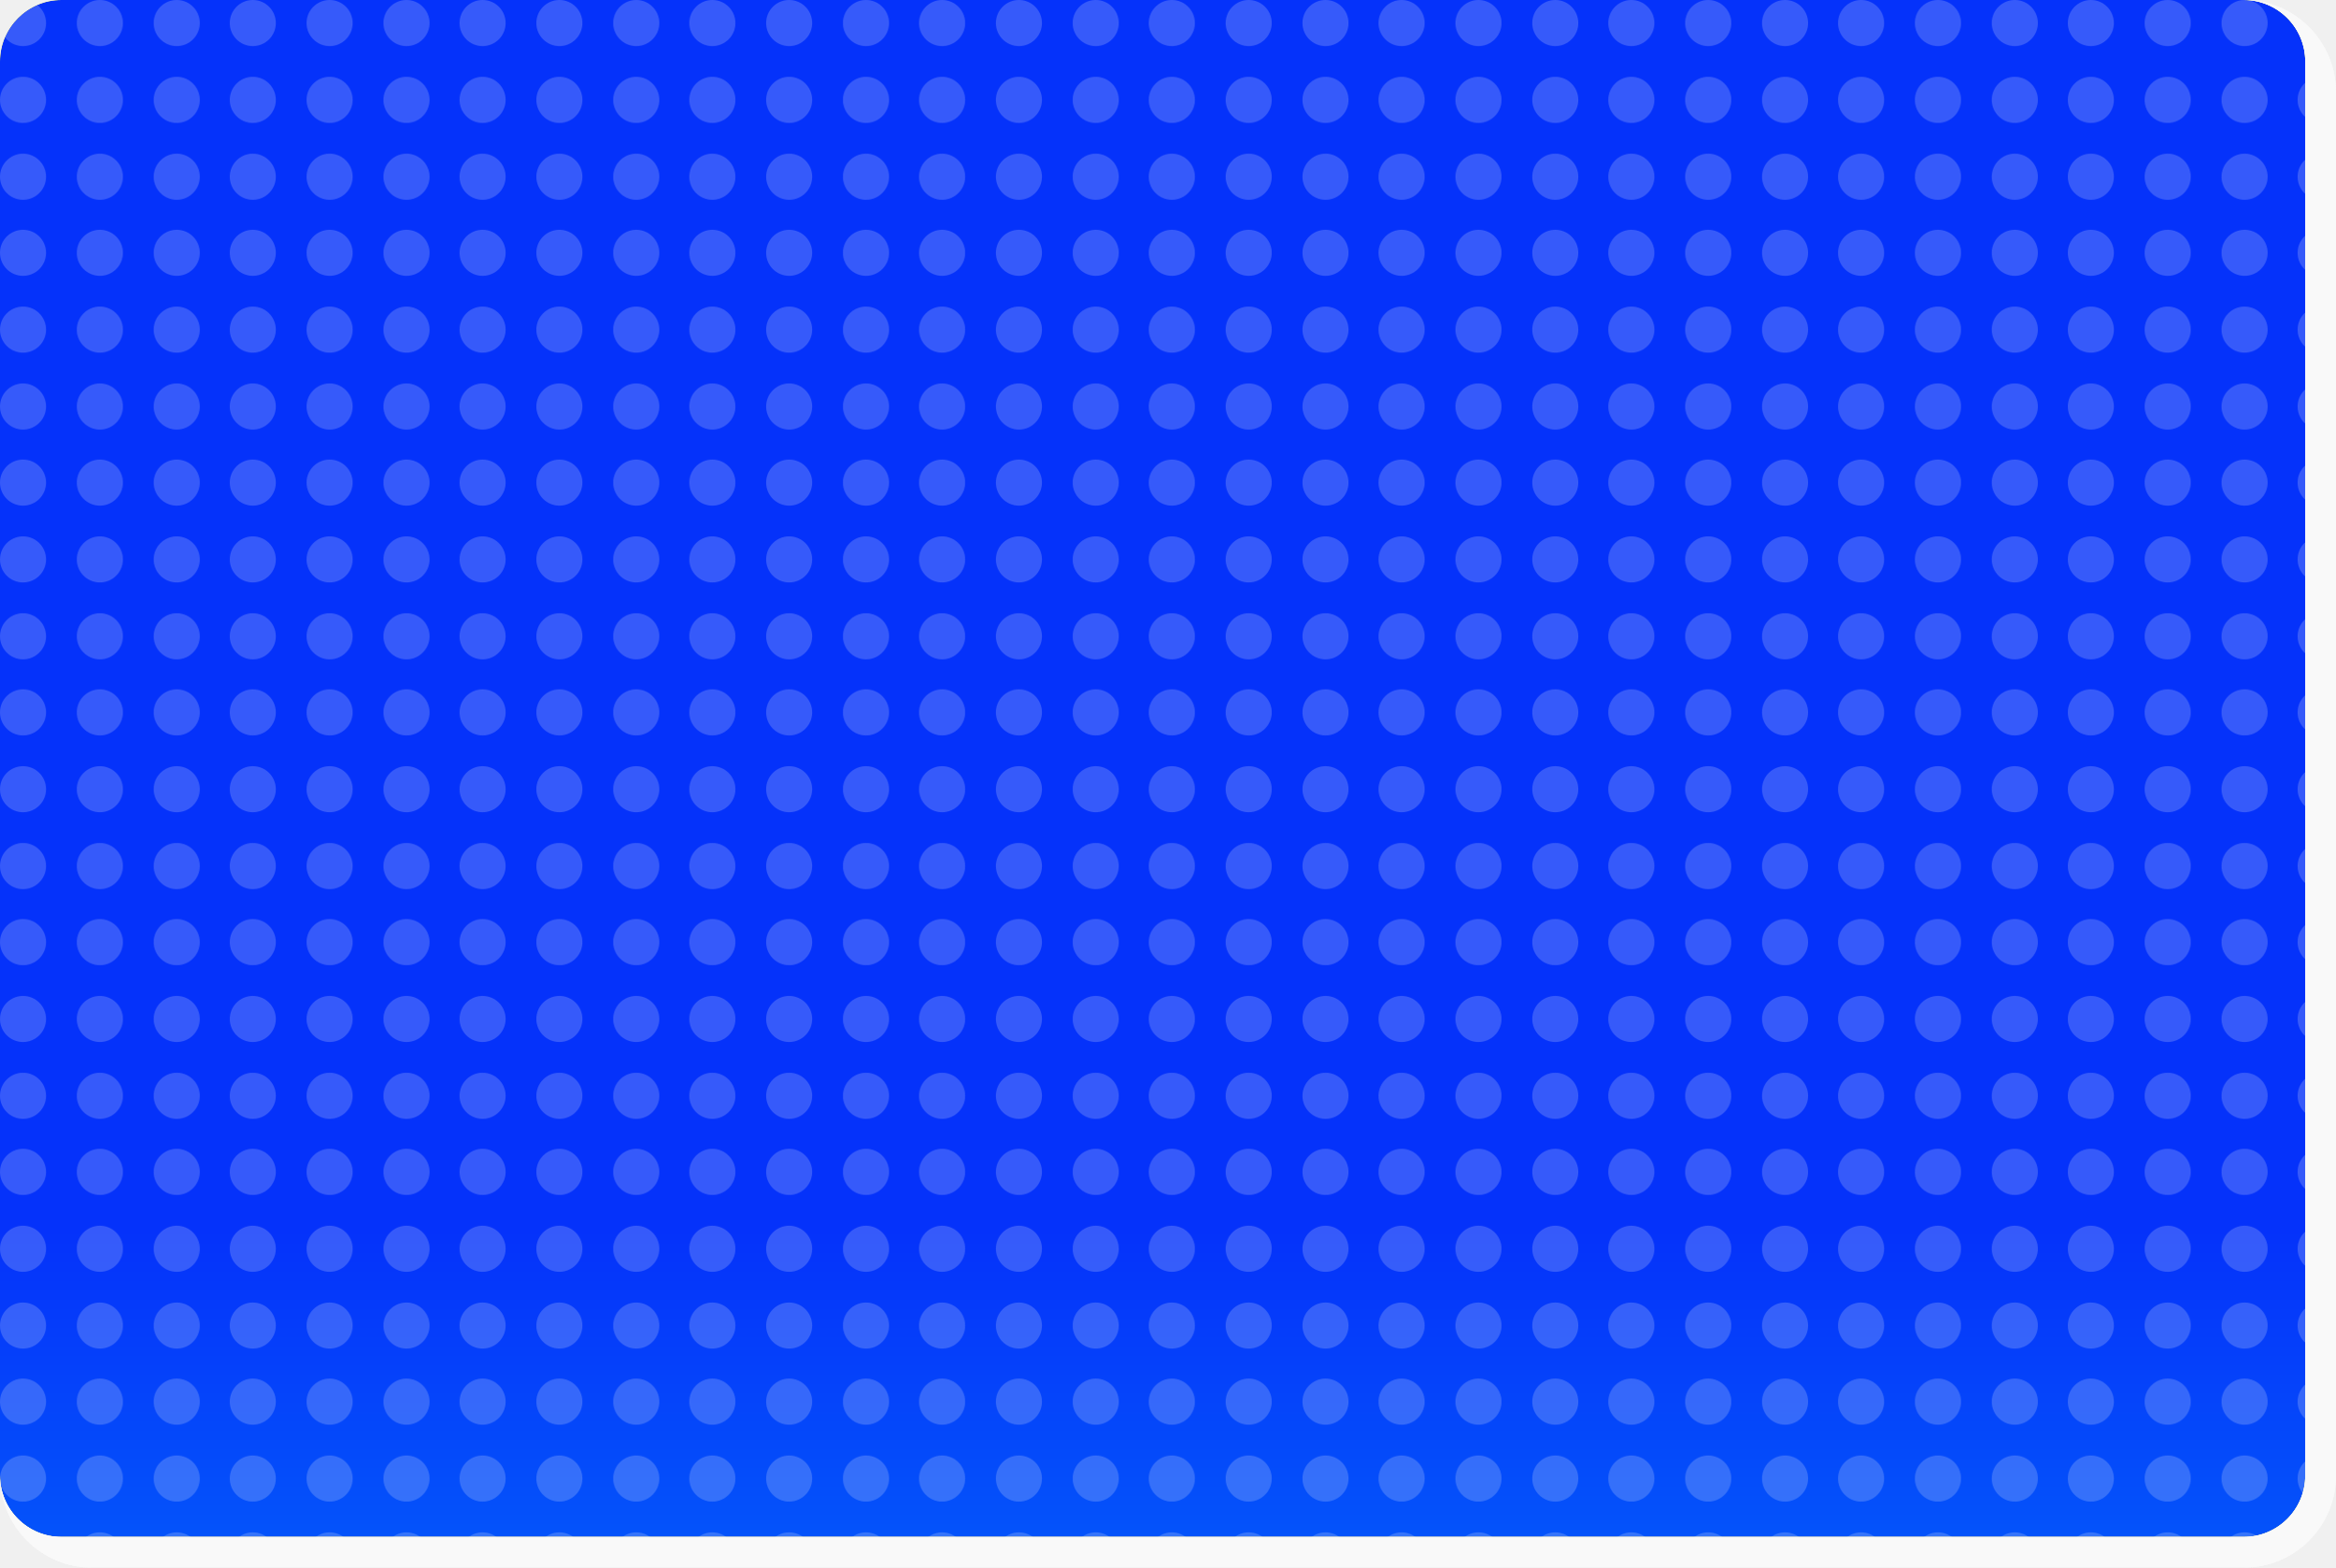
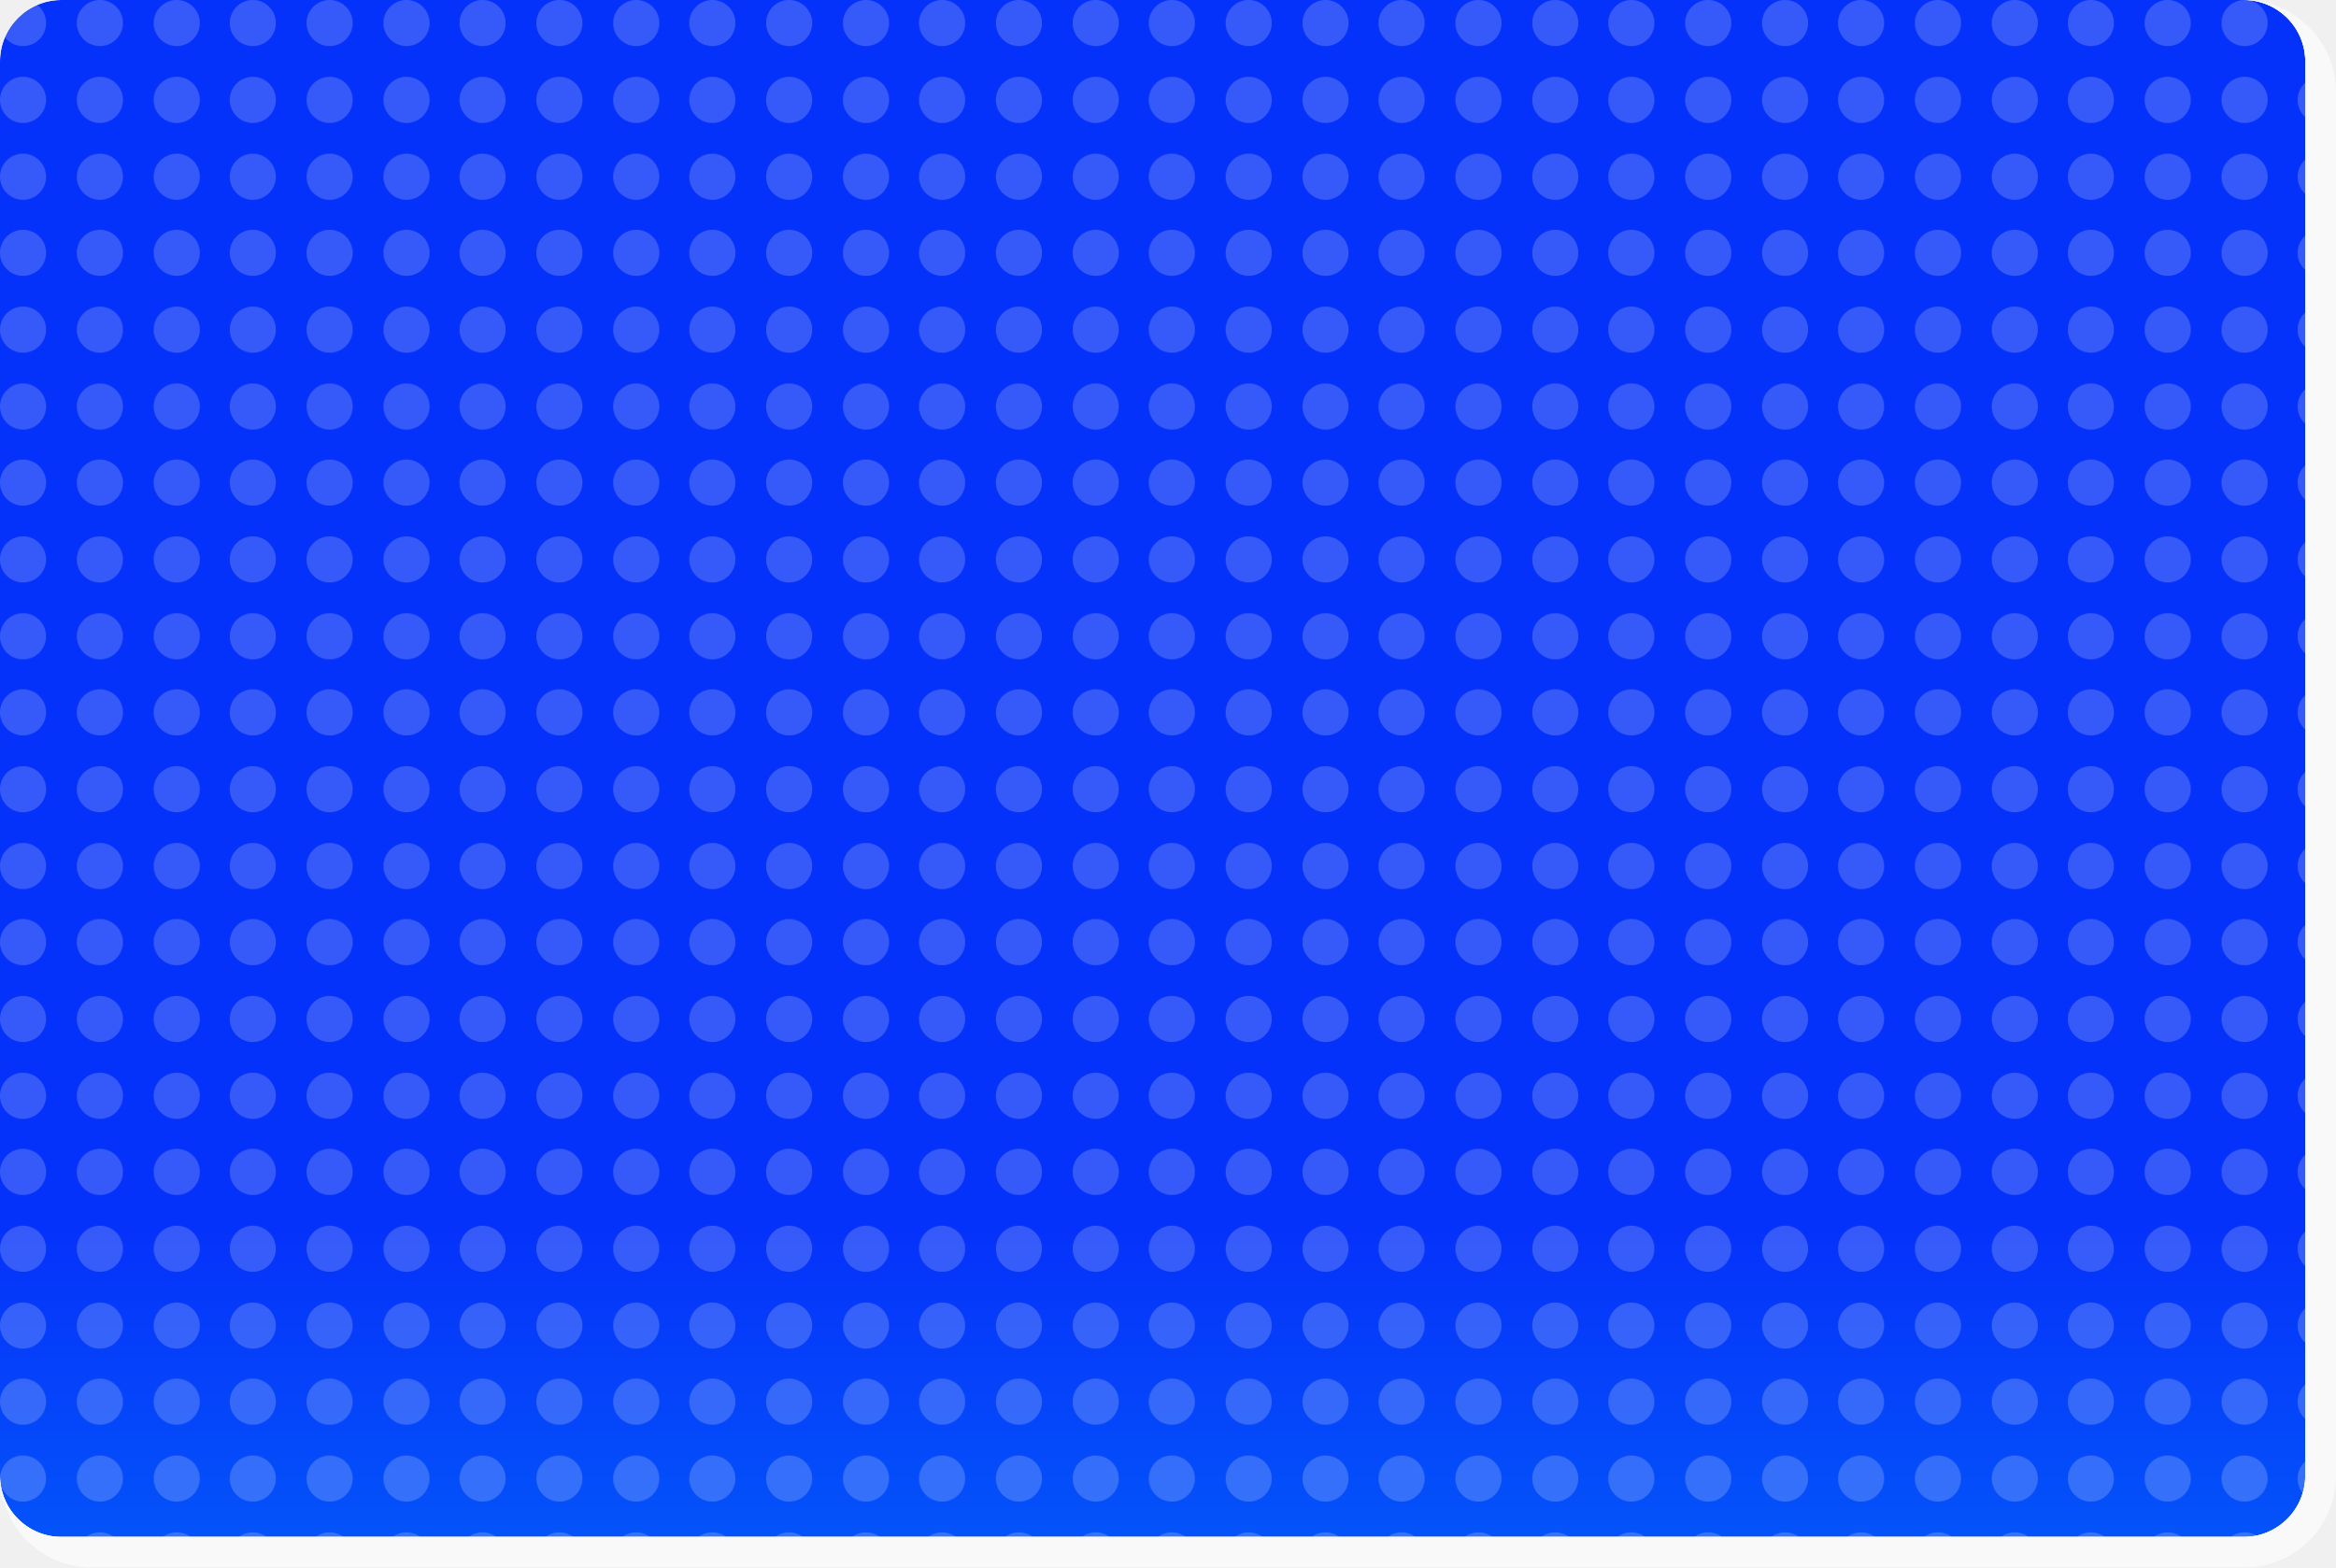
<svg xmlns="http://www.w3.org/2000/svg" width="152" height="102" viewBox="0 0 152 102" fill="none">
  <style>
svg { overflow: visible; }
@keyframes kf_Rectangle_4_transform_0 {
  0% {
    transform: translateX(0px) translateY(-300px);
  }
  100% {
    transform: translateX(0px) translateY(0px);
  }
}
#Rectangle_4 {
  transform-origin: 0 0;
  animation: kf_Rectangle_4_transform_0 1s linear infinite;
}
@keyframes kf_Rectangle_4_2_transform_0 {
  0% {
    transform: translateX(0px) translateY(-300px);
  }
  100% {
    transform: translateX(0px) translateY(0px);
  }
}
#Rectangle_4_2 {
  transform-origin: 0 0;
  animation: kf_Rectangle_4_2_transform_0 1s linear infinite;
}
</style>
  <g id="right_base">
-     <g id="Frame_3">
+     <g id="Frame_3" display="none">
      <g clip-path="url(#clip0_56_166)">
        <mask id="path-1-outside-1_56_166" maskUnits="userSpaceOnUse" x="0" y="0" width="152" height="102" fill="black">
          <rect fill="white" width="152" height="102" />
          <path d="M0 4C0 1.791 1.791 0 4 0H146C148.209 0 150 1.791 150 4V96C150 98.209 148.209 100 146 100H4C1.791 100 0 98.209 0 96V4Z" />
        </mask>
        <mask id="mask0_56_166" style="mask-type:alpha" maskUnits="userSpaceOnUse" x="0" y="0" width="152" height="102">
          <rect id="Rectangle_5" width="150" height="100" fill="#D9D9D9" />
        </mask>
        <g mask="url(#mask0_56_166)">
          <g id="Rectangle_4">
            <rect width="150" height="400" fill="url(#paint0_linear_56_166)" />
            <rect width="150" height="400" fill="url(#pattern0_56_166)" fill-opacity="0.2" />
          </g>
        </g>
      </g>
      <path d="M0 0H150H0M152 96C152 99.314 149.314 102 146 102H6C2.686 102 0 99.314 0 96C0 97.105 1.791 98 4 98H146C147.105 98 148 97.105 148 96H152ZM148 96M0 100V0V100M146 0C149.314 0 152 2.686 152 6V96C152 99.314 149.314 102 146 102V98C147.105 98 148 97.105 148 96V4C148 1.791 147.105 0 146 0Z" fill="#F9F9F9" mask="url(#path-1-outside-1_56_166)" />
    </g>
    <g id="left_base">
      <g id="Frame_3_2">
        <g clip-path="url(#clip1_56_166)">
          <mask id="path-14-outside-2_56_166" maskUnits="userSpaceOnUse" x="0" y="0" width="152" height="102" fill="black">
            <rect fill="white" width="152" height="102" />
            <path d="M0 4C0 1.791 1.791 0 4 0H146C148.209 0 150 1.791 150 4V96C150 98.209 148.209 100 146 100H4C1.791 100 0 98.209 0 96V4Z" />
          </mask>
          <mask id="mask1_56_166" style="mask-type:alpha" maskUnits="userSpaceOnUse" x="0" y="0" width="152" height="102">
            <rect id="Rectangle_5_2" width="150" height="100" fill="#D9D9D9" />
          </mask>
          <g mask="url(#mask1_56_166)">
            <g id="Rectangle_4_2">
              <rect width="150" height="400" fill="url(#paint1_linear_56_166)" />
              <rect width="150" height="400" fill="url(#pattern1_56_166)" fill-opacity="0.2" />
            </g>
          </g>
        </g>
        <path d="M0 0H150H0M152 96C152 99.314 149.314 102 146 102H6C2.686 102 0 99.314 0 96C0 97.105 1.791 98 4 98H146C147.105 98 148 97.105 148 96H152ZM148 96M0 100V0V100M146 0C149.314 0 152 2.686 152 6V96C152 99.314 149.314 102 146 102V98C147.105 98 148 97.105 148 96V4C148 1.791 147.105 0 146 0Z" fill="#F9F9F9" mask="url(#path-14-outside-2_56_166)" />
      </g>
    </g>
  </g>
  <defs>
    <linearGradient id="paint0_linear_56_166" x1="75.503" y1="0.001" x2="75.503" y2="400.001" gradientUnits="userSpaceOnUse">
      <stop offset="0.2" stop-color="#FAF600" />
      <stop offset="0.5" stop-color="#FC2500" />
      <stop offset="0.8" stop-color="#FAF600" />
    </linearGradient>
    <linearGradient id="paint1_linear_56_166" x1="75.503" y1="0.001" x2="75.503" y2="400.001" gradientUnits="userSpaceOnUse">
      <stop offset="0.2" stop-color="#0532FA" />
      <stop offset="0.5" stop-color="#00F7FA" />
      <stop offset="0.8" stop-color="#0532FA" />
    </linearGradient>
    <clipPath id="clip0_56_166">
      <path d="M0 4C0 1.791 1.791 0 4 0H146C148.209 0 150 1.791 150 4V96C150 98.209 148.209 100 146 100H4C1.791 100 0 98.209 0 96V4Z" fill="white" />
    </clipPath>
    <clipPath id="clip1_56_166">
      <path d="M0 4C0 1.791 1.791 0 4 0H146C148.209 0 150 1.791 150 4V96C150 98.209 148.209 100 146 100H4C1.791 100 0 98.209 0 96V4Z" fill="white" />
    </clipPath>
    <pattern id="pattern0_56_166" patternUnits="userSpaceOnUse" patternTransform="matrix(14.95 0 0 14.95 0 0)" preserveAspectRatio="none" viewBox="0 0 14.95 14.95" width="1" height="1">
      <g id="pattern0_56_166_inner">
        <g id="Group_19">
          <circle id="Ellipse_23" cx="1.5" cy="1.5" r="1.5" fill="#F9F9F9" />
          <circle id="Ellipse_26" transform="translate(0 5)" cx="1.5" cy="1.5" r="1.5" fill="#F9F9F9" />
          <circle id="Ellipse_29" transform="translate(0 10)" cx="1.5" cy="1.5" r="1.5" fill="#F9F9F9" />
          <circle id="Ellipse_24" transform="translate(5)" cx="1.5" cy="1.5" r="1.5" fill="#F9F9F9" />
          <circle id="Ellipse_27" transform="translate(5 5)" cx="1.5" cy="1.5" r="1.5" fill="#F9F9F9" />
          <circle id="Ellipse_30" transform="translate(5 10)" cx="1.5" cy="1.5" r="1.5" fill="#F9F9F9" />
          <circle id="Ellipse_25" transform="translate(10)" cx="1.5" cy="1.5" r="1.5" fill="#F9F9F9" />
          <circle id="Ellipse_28" transform="translate(10 5)" cx="1.5" cy="1.5" r="1.5" fill="#F9F9F9" />
          <circle id="Ellipse_31" transform="translate(10 10)" cx="1.5" cy="1.5" r="1.5" fill="#F9F9F9" />
        </g>
      </g>
    </pattern>
    <pattern id="pattern1_56_166" patternUnits="userSpaceOnUse" patternTransform="matrix(14.95 0 0 14.95 0 0)" preserveAspectRatio="none" viewBox="0 0 14.95 14.95" width="1" height="1">
      <g id="pattern1_56_166_inner">
        <g id="Group_19">
          <circle id="Ellipse_23" cx="1.5" cy="1.5" r="1.5" fill="#F9F9F9" />
          <circle id="Ellipse_26" transform="translate(0 5)" cx="1.5" cy="1.5" r="1.5" fill="#F9F9F9" />
          <circle id="Ellipse_29" transform="translate(0 10)" cx="1.5" cy="1.5" r="1.5" fill="#F9F9F9" />
          <circle id="Ellipse_24" transform="translate(5)" cx="1.5" cy="1.5" r="1.5" fill="#F9F9F9" />
          <circle id="Ellipse_27" transform="translate(5 5)" cx="1.5" cy="1.5" r="1.5" fill="#F9F9F9" />
          <circle id="Ellipse_30" transform="translate(5 10)" cx="1.5" cy="1.5" r="1.5" fill="#F9F9F9" />
          <circle id="Ellipse_25" transform="translate(10)" cx="1.5" cy="1.5" r="1.5" fill="#F9F9F9" />
          <circle id="Ellipse_28" transform="translate(10 5)" cx="1.5" cy="1.5" r="1.5" fill="#F9F9F9" />
          <circle id="Ellipse_31" transform="translate(10 10)" cx="1.5" cy="1.5" r="1.5" fill="#F9F9F9" />
        </g>
      </g>
    </pattern>
  </defs>
</svg>
